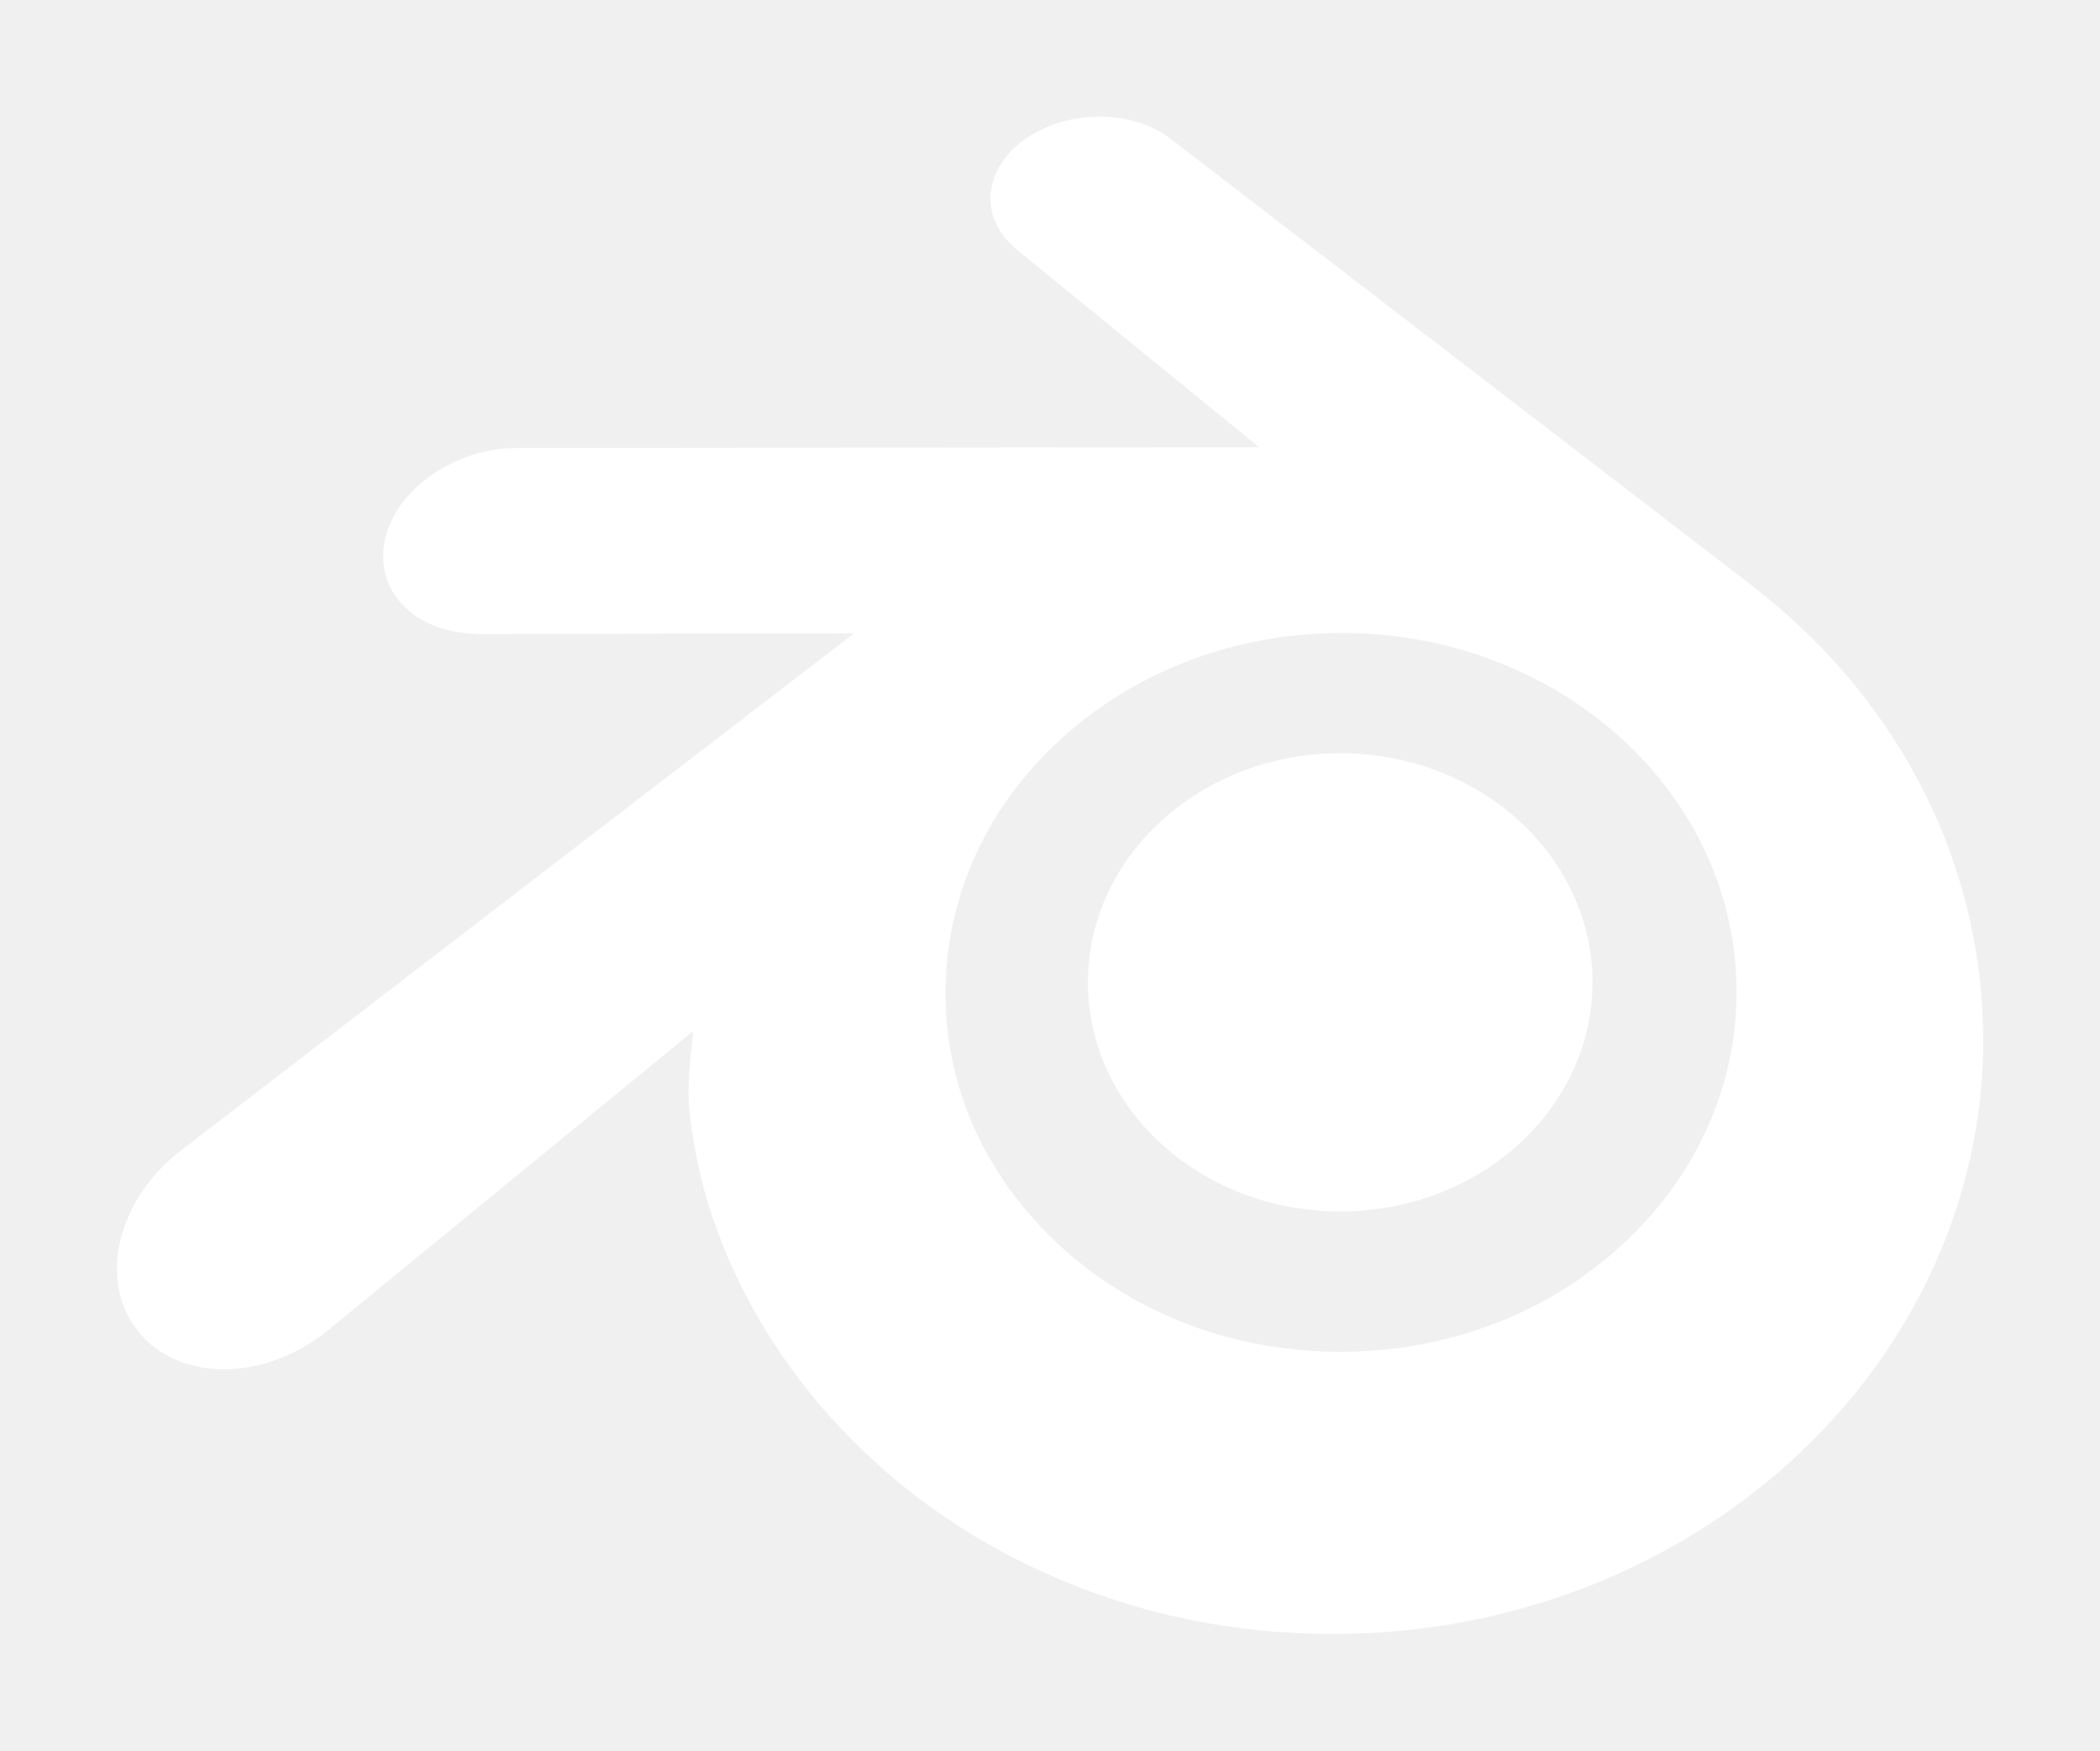
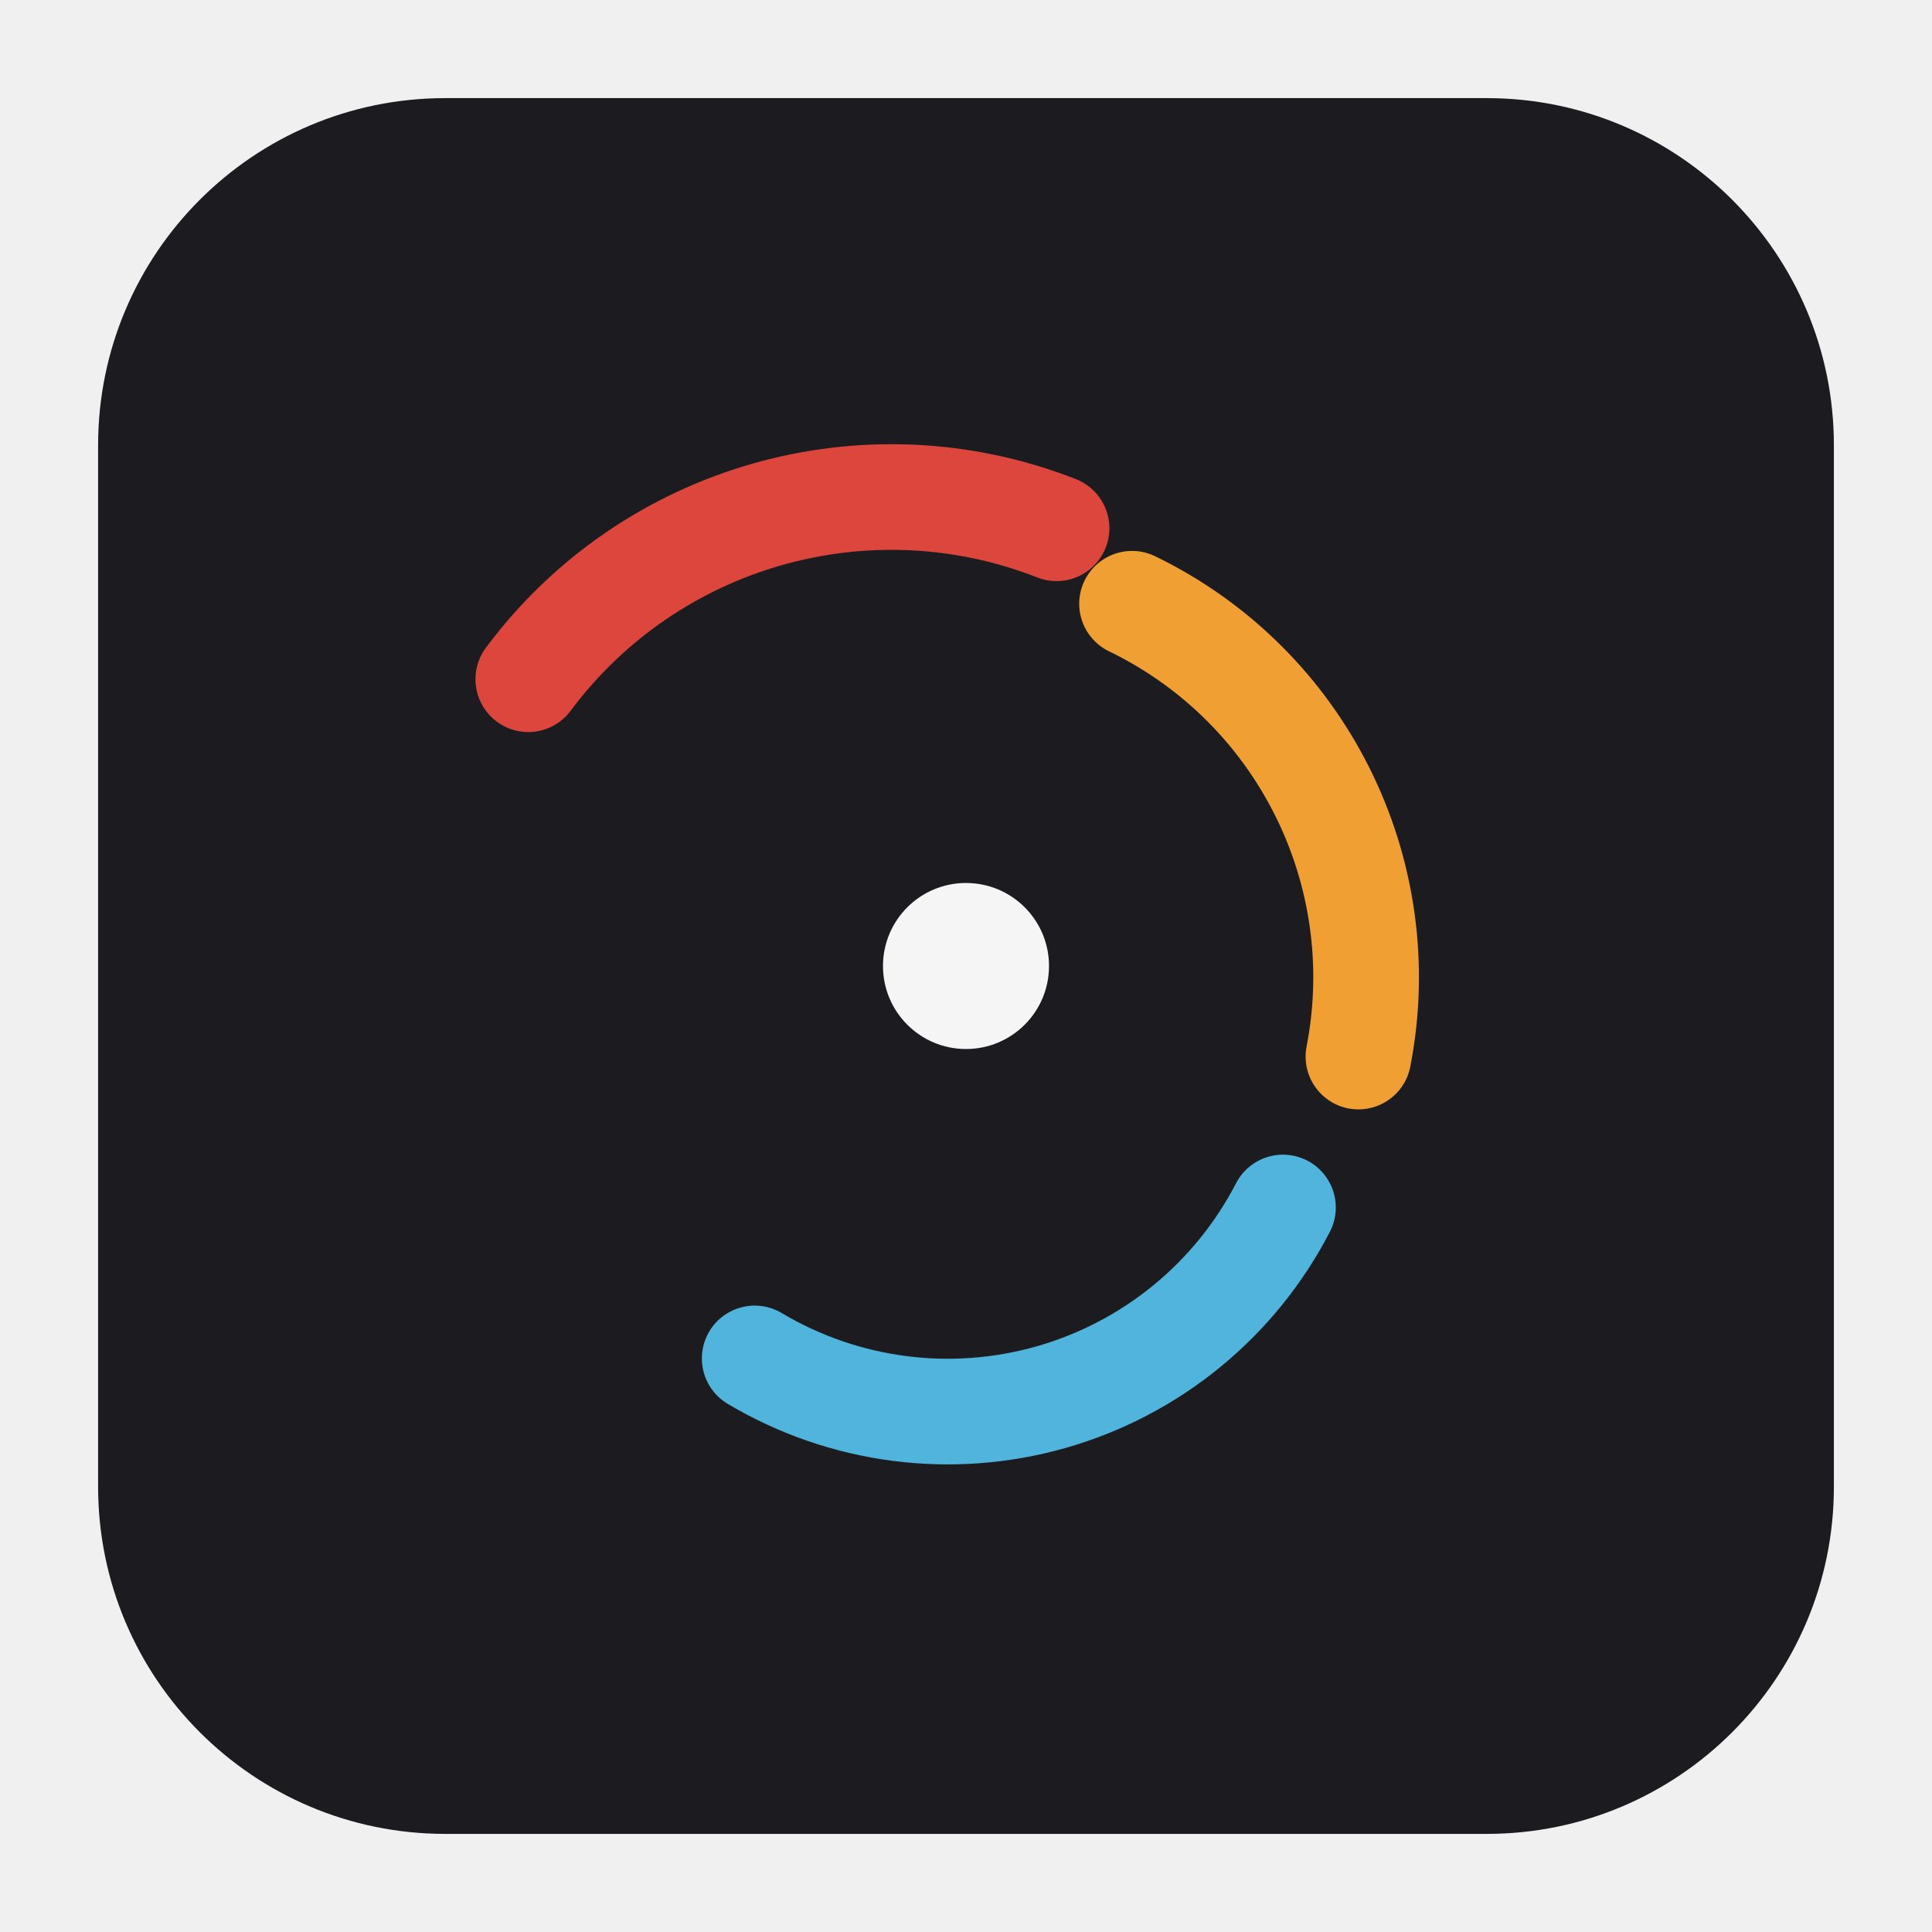
- <svg xmlns="http://www.w3.org/2000/svg" id="svg2" height="1500" viewBox="0 0 1800 1500" width="1800">
-   <g id="g2" clip-rule="evenodd" enable-background="new" fill="#fff" stroke-linejoin="round" stroke-miterlimit="1.414" transform="matrix(28.21557 0 0 28.23295 -5925.932 10252.77)">
-     <path id="path1" d="m243.083-333.68c.106-1.891 1.032-3.557 2.429-4.738 1.37-1.16 3.214-1.869 5.226-1.869 2.01 0 3.854.709 5.225 1.869 1.396 1.181 2.322 2.847 2.429 4.736.106 1.943-.675 3.748-2.045 5.086-1.397 1.361-3.384 2.215-5.609 2.215s-4.216-.854-5.612-2.215c-1.371-1.338-2.15-3.143-2.043-5.084z" fill="#fff" />
-     <path id="path2" d="m230.94-329.894c.013.74.249 2.178.603 3.301.744 2.377 2.006 4.576 3.762 6.514 1.802 1.992 4.021 3.592 6.584 4.728 2.694 1.193 5.613 1.801 8.645 1.796 3.027-.004 5.946-.624 8.64-1.826 2.563-1.147 4.78-2.754 6.579-4.747 1.755-1.946 3.015-4.149 3.761-6.526.375-1.201.612-2.42.707-3.643.093-1.205.054-2.412-.117-3.618-.334-2.35-1.147-4.555-2.399-6.565-1.145-1.847-2.621-3.464-4.376-4.825l.004-.003-17.711-13.599c-.016-.012-.029-.025-.046-.036-1.162-.892-3.116-.889-4.394.005-1.292.904-1.44 2.399-.29 3.342l-.005.005 7.387 6.015-22.515.024h-.03c-1.861.002-3.65 1.215-4.004 2.758-.364 1.572.9 2.876 2.835 2.883l-.003.007 11.412-.022-20.364 15.631c-.026.019-.054.039-.078.058-1.921 1.471-2.542 3.917-1.332 5.465 1.228 1.574 3.839 1.577 5.78.009l11.114-9.096s-.162 1.228-.149 1.965zm28.79 4.112c-2.29 2.333-5.496 3.656-8.965 3.663-3.474.006-6.68-1.305-8.97-3.634-1.119-1.135-1.941-2.441-2.448-3.832-.497-1.367-.69-2.818-.562-4.282.121-1.431.547-2.796 1.227-4.031.668-1.214 1.588-2.311 2.724-3.239 2.226-1.814 5.06-2.796 8.024-2.8 2.967-.004 5.799.969 8.027 2.777 1.134.924 2.053 2.017 2.721 3.229.683 1.234 1.106 2.594 1.232 4.029.126 1.462-.067 2.911-.564 4.279-.508 1.395-1.327 2.701-2.446 3.841z" />
+ <svg xmlns="http://www.w3.org/2000/svg" viewBox="0 0 512 512">
+   <rect x="26" y="26" width="460" height="460" rx="92" fill="#1c1c20" />
+   <g fill="none" stroke-linecap="round" stroke-width="28">
+     <path d="M140 180 A120 120 0 0 1 280 140" stroke="#dc463c" />
+     <path d="M300 160 A110 110 0 0 1 360 280" stroke="#f0a032" />
+     <path d="M340 320 A100 100 0 0 1 200 360" stroke="#50b4dc" />
  </g>
+   <circle cx="256" cy="256" r="22" fill="#f5f5f5" />
</svg>
